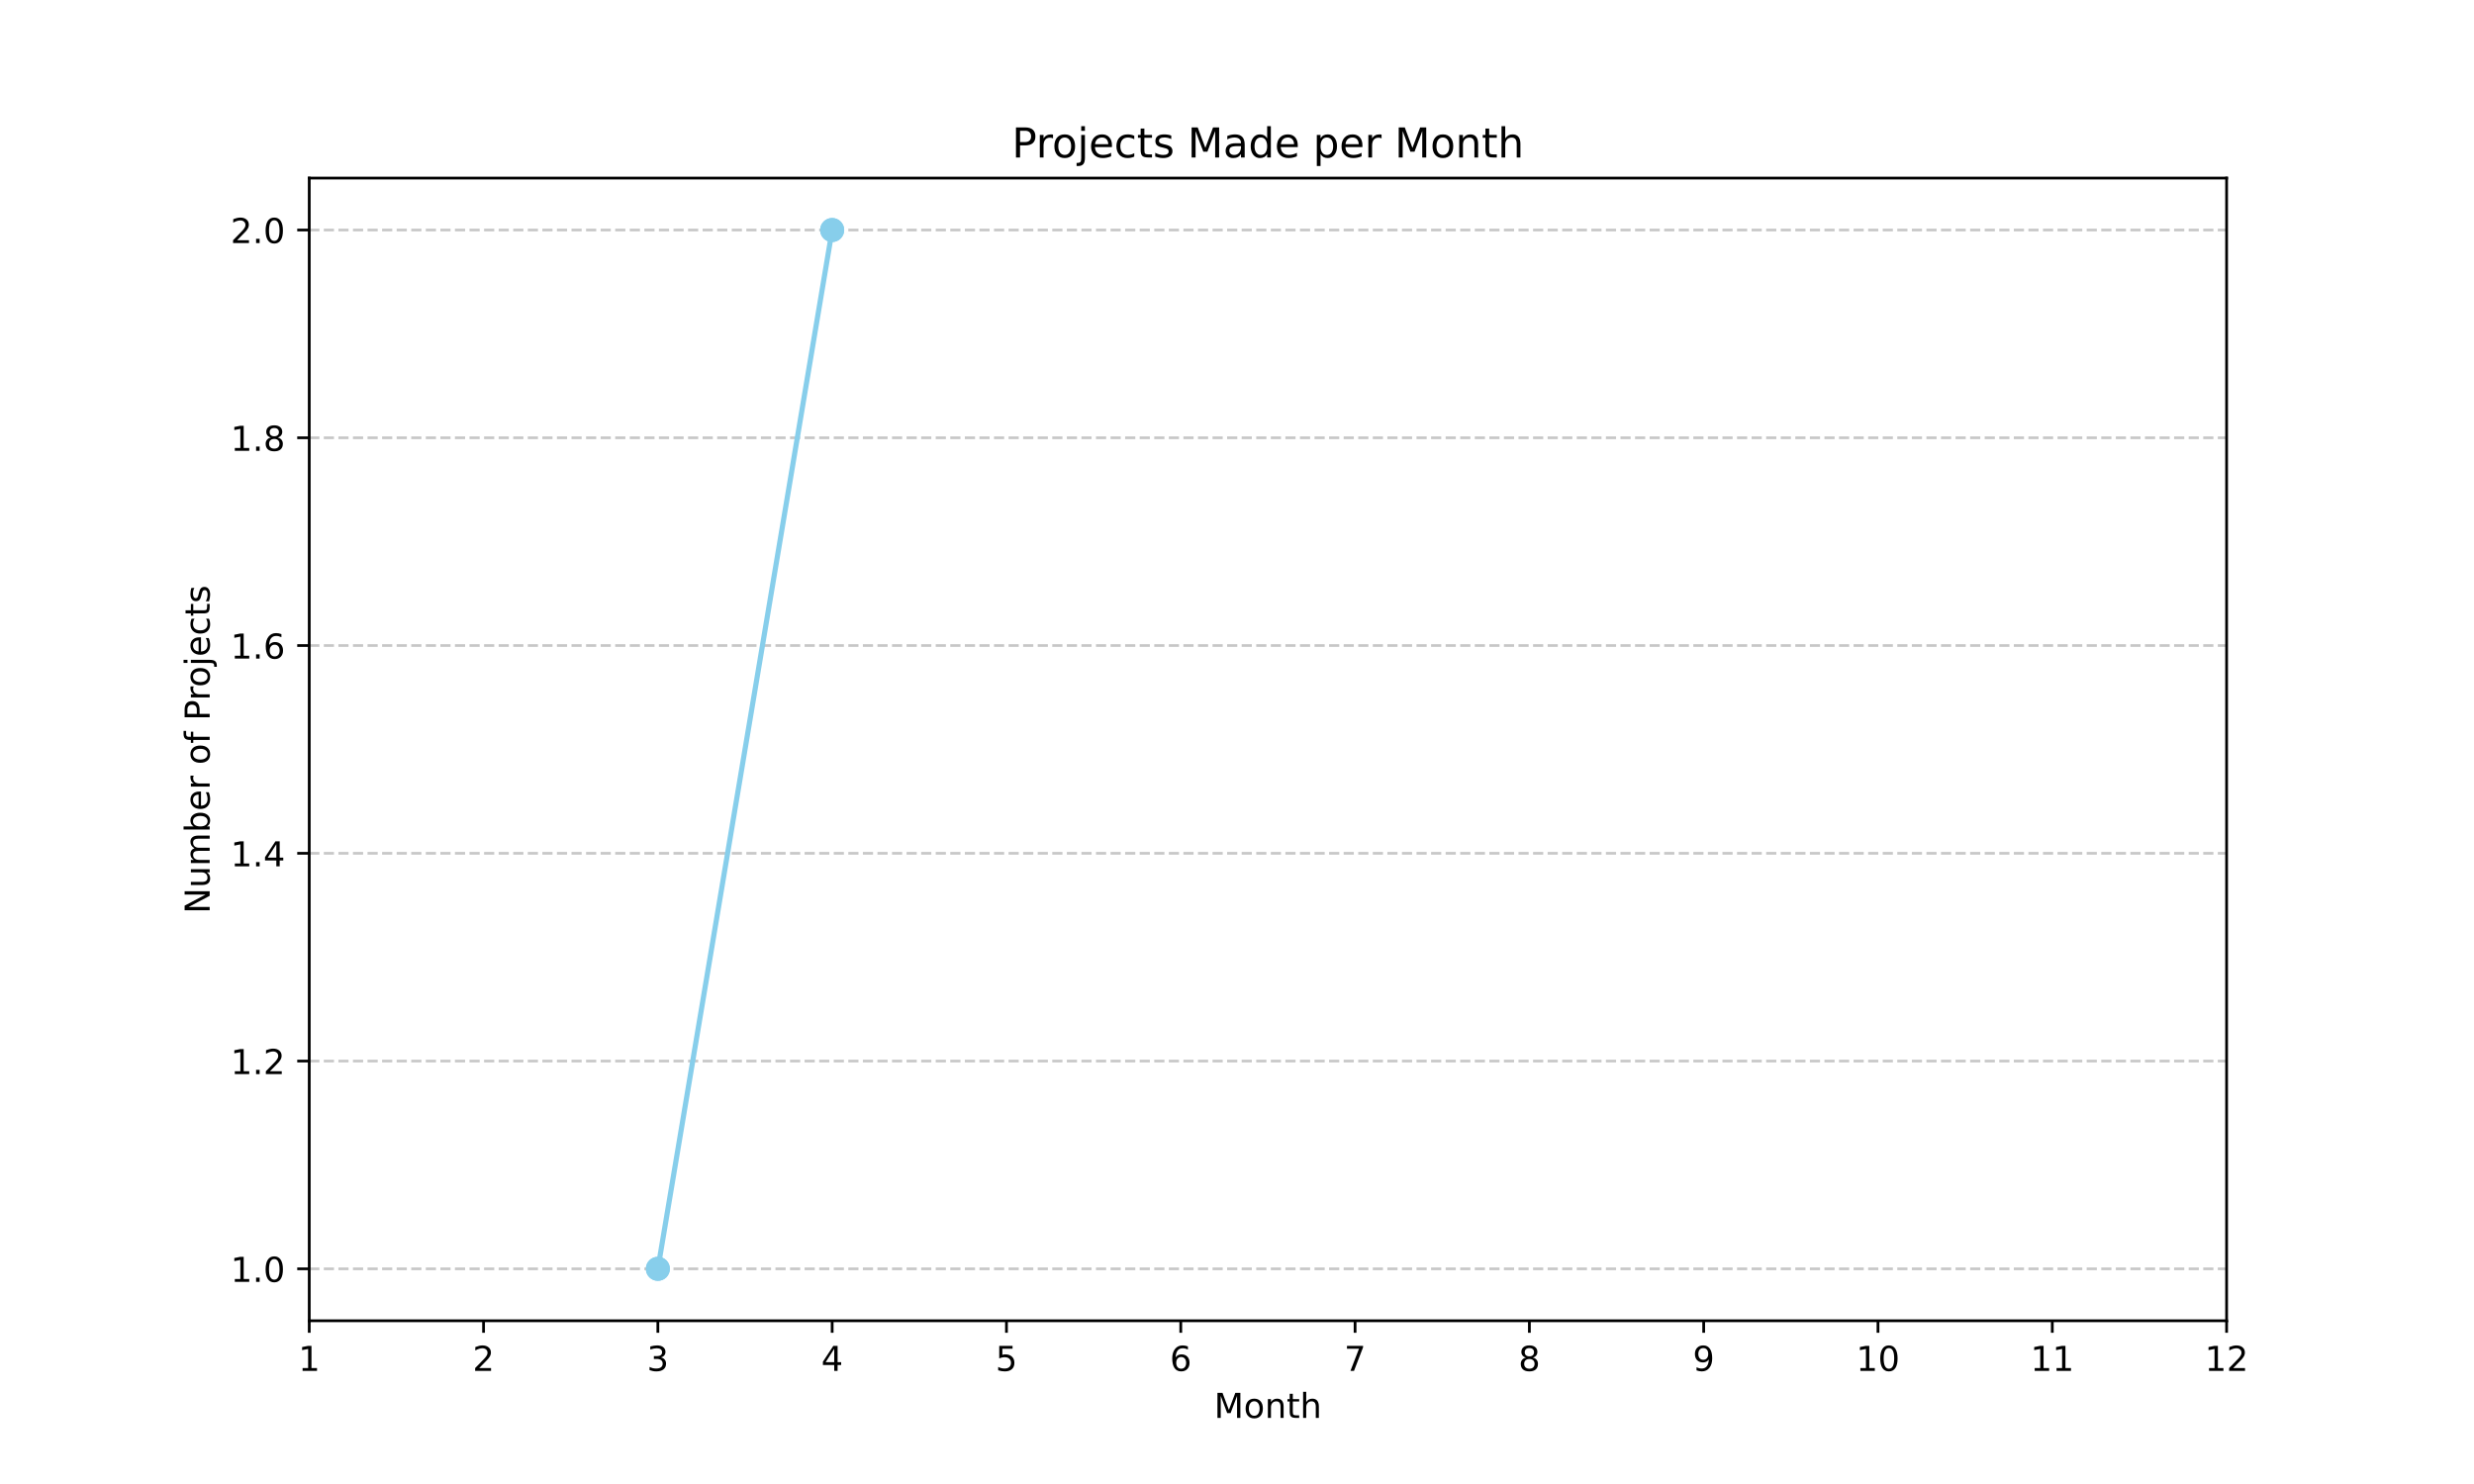
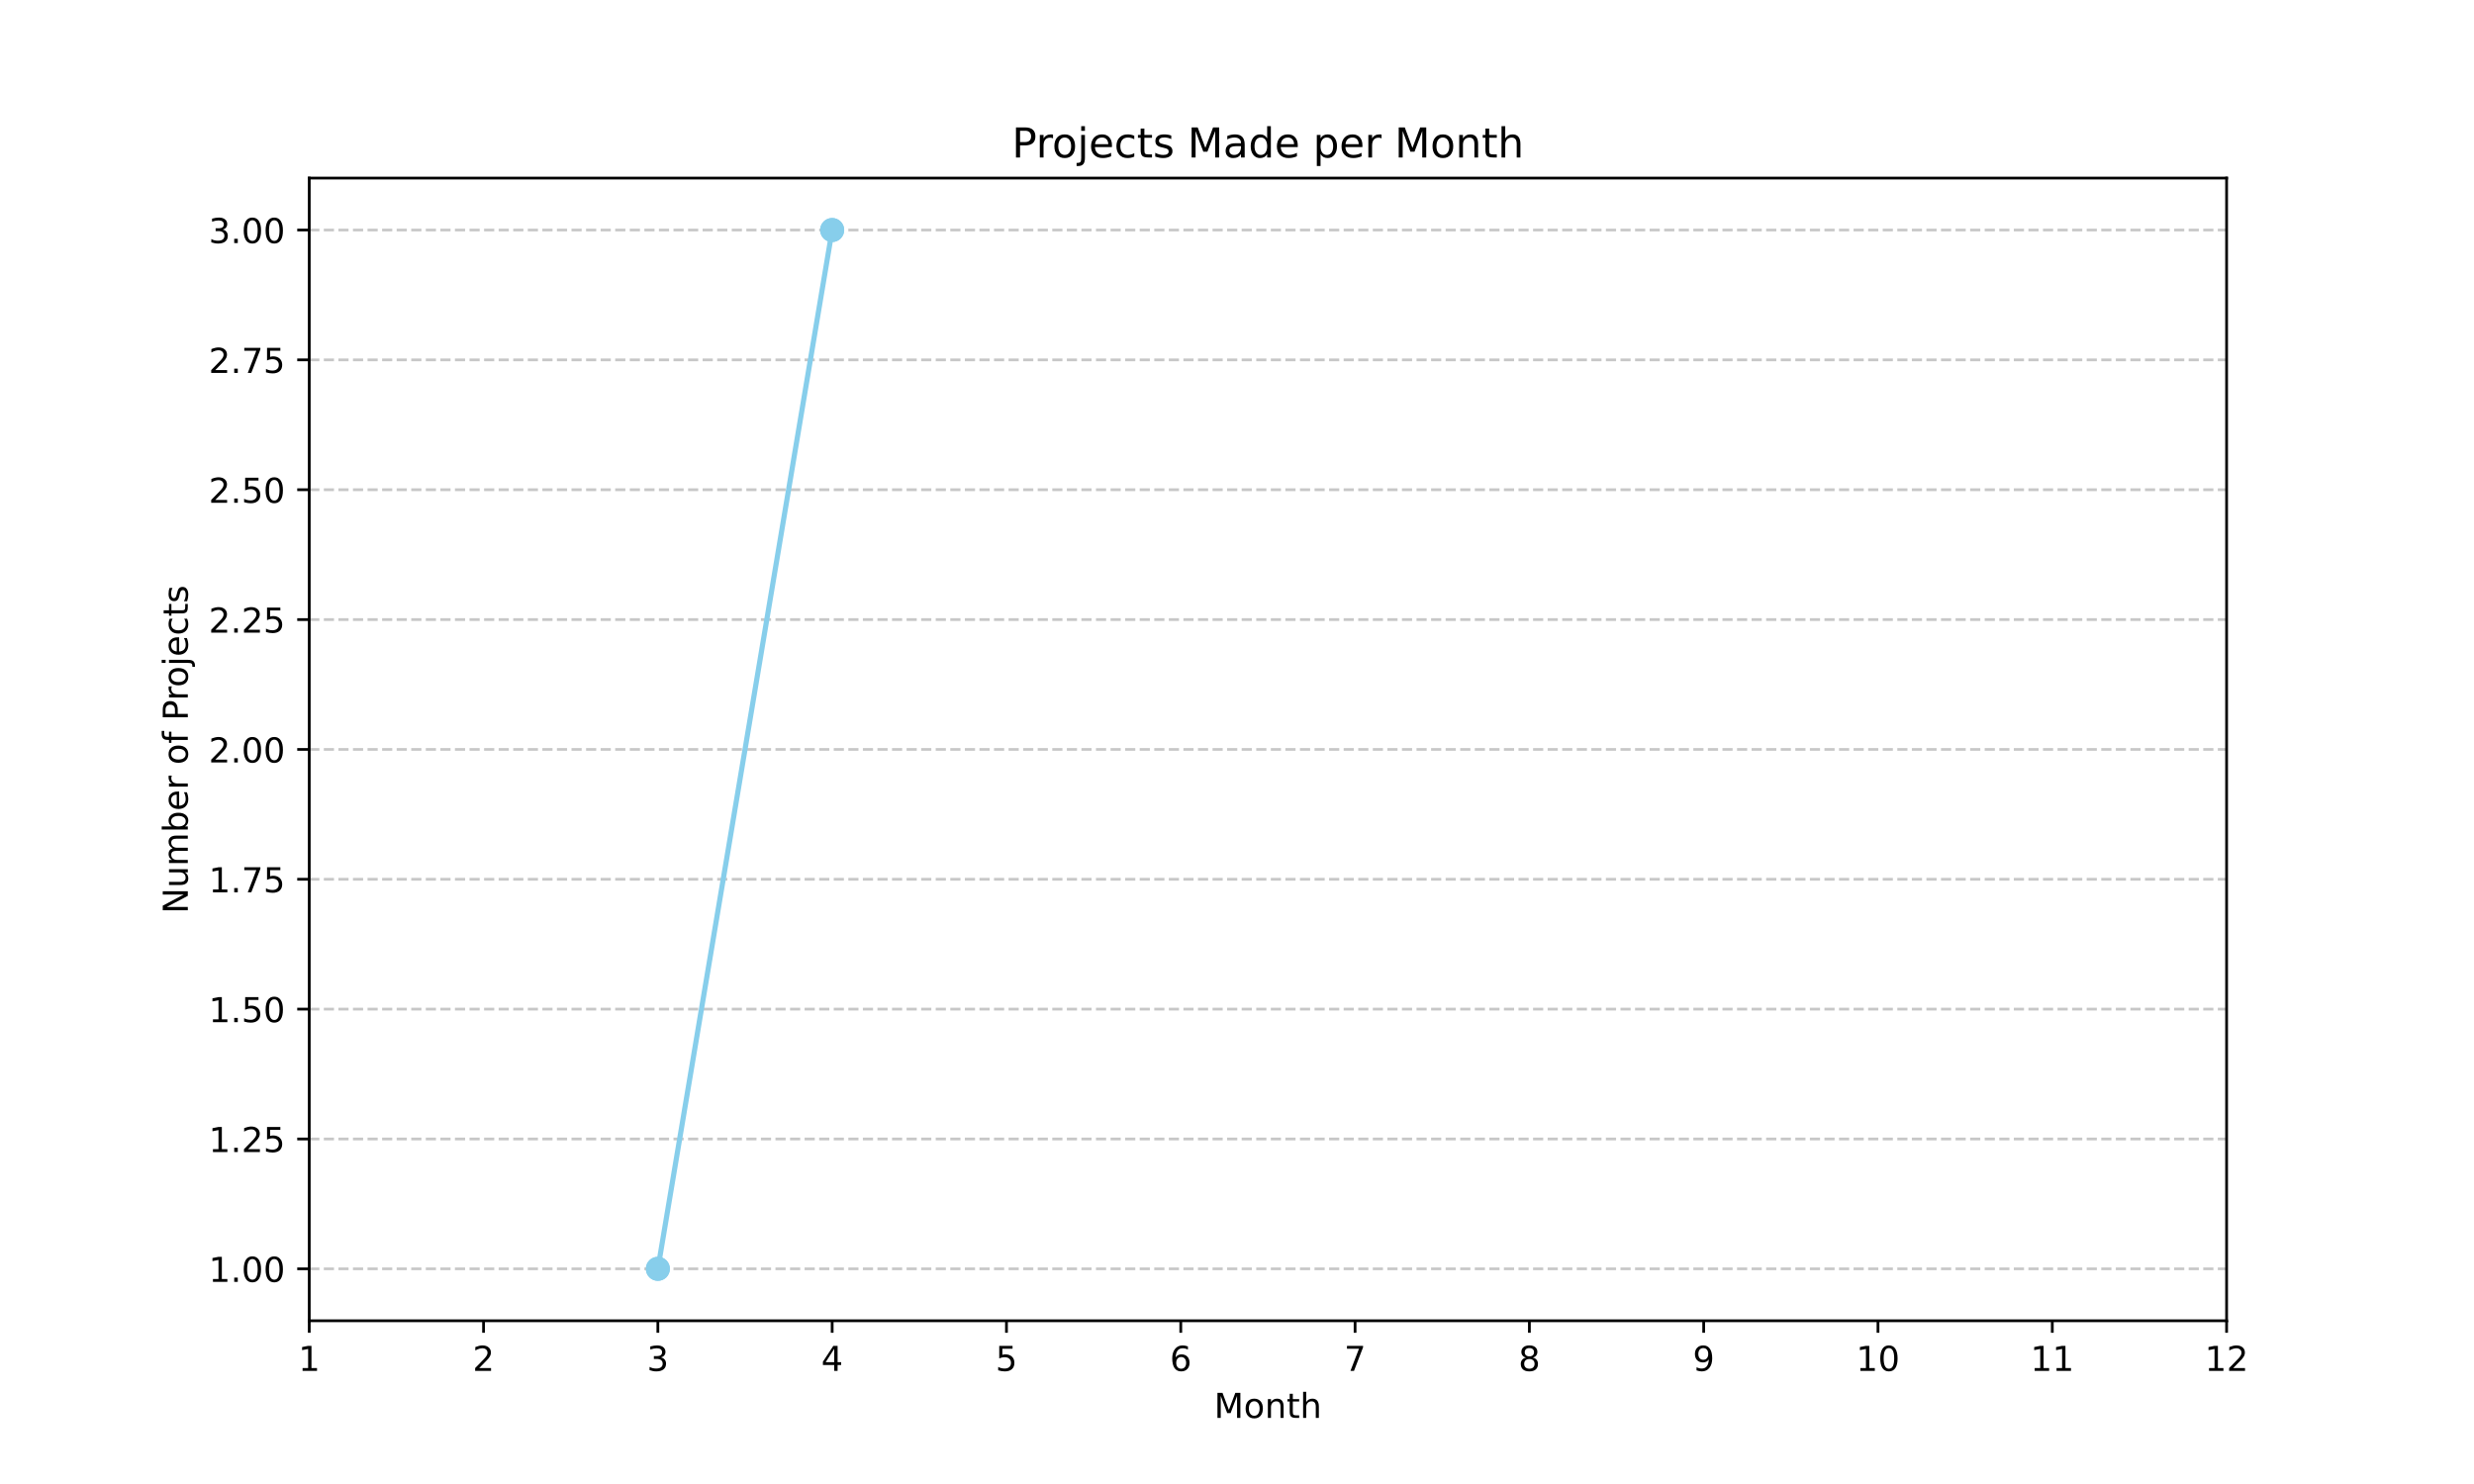
<svg xmlns="http://www.w3.org/2000/svg" xmlns:xlink="http://www.w3.org/1999/xlink" width="720pt" height="432pt" viewBox="0 0 720 432" version="1.1">
  <defs>
    <style type="text/css">*{stroke-linejoin: round; stroke-linecap: butt}</style>
  </defs>
  <g id="figure_1">
    <g id="patch_1">
      <path d="M 0 432  L 720 432  L 720 0  L 0 0  z " style="fill: #ffffff" />
    </g>
    <g id="axes_1">
      <g id="patch_2">
        <path d="M 90 384.48  L 648 384.48  L 648 51.84  L 90 51.84  z " style="fill: #ffffff" />
      </g>
      <g id="PathCollection_1">
        <defs>
-           <path id="m94fff5703a" d="M 0 3  C 0.796 3 1.559 2.684 2.121 2.121  C 2.684 1.559 3 0.796 3 0  C 3 -0.796 2.684 -1.559 2.121 -2.121  C 1.559 -2.684 0.796 -3 0 -3  C -0.796 -3 -1.559 -2.684 -2.121 -2.121  C -2.684 -1.559 -3 -0.796 -3 0  C -3 0.796 -2.684 1.559 -2.121 2.121  C -1.559 2.684 -0.796 3 0 3  z " style="stroke: #87ceeb" />
+           <path id="md27ef82a40" d="M 0 3  C 0.796 3 1.559 2.684 2.121 2.121  C 2.684 1.559 3 0.796 3 0  C 3 -0.796 2.684 -1.559 2.121 -2.121  C 1.559 -2.684 0.796 -3 0 -3  C -0.796 -3 -1.559 -2.684 -2.121 -2.121  C -2.684 -1.559 -3 -0.796 -3 0  C -3 0.796 -2.684 1.559 -2.121 2.121  C -1.559 2.684 -0.796 3 0 3  z " style="stroke: #87ceeb" />
        </defs>
-         <g clip-path="url(#p04044f241f)">
-           <use xlink:href="#m94fff5703a" x="191.455" y="369.36" style="fill: #87ceeb; stroke: #87ceeb" />
-           <use xlink:href="#m94fff5703a" x="242.182" y="66.96" style="fill: #87ceeb; stroke: #87ceeb" />
+         <g clip-path="url(#p2dff009e79)">
+           <use xlink:href="#md27ef82a40" x="191.455" y="369.36" style="fill: #87ceeb; stroke: #87ceeb" />
+           <use xlink:href="#md27ef82a40" x="242.182" y="66.96" style="fill: #87ceeb; stroke: #87ceeb" />
        </g>
      </g>
      <g id="matplotlib.axis_1">
        <g id="xtick_1">
          <g id="line2d_1">
            <defs>
-               <path id="mc9fba54d83" d="M 0 0  L 0 3.5  " style="stroke: #000000; stroke-width: 0.8" />
+               <path id="m9f4493c563" d="M 0 0  L 0 3.5  " style="stroke: #000000; stroke-width: 0.8" />
            </defs>
            <g>
-               <use xlink:href="#mc9fba54d83" x="90" y="384.48" style="stroke: #000000; stroke-width: 0.8" />
+               <use xlink:href="#m9f4493c563" x="90" y="384.48" style="stroke: #000000; stroke-width: 0.8" />
            </g>
          </g>
          <g id="text_1">
            <g transform="translate(86.81875 399.0784) scale(0.1 -0.1)">
              <defs>
                <path id="DejaVuSans-31" d="M 794 531  L 1825 531  L 1825 4091  L 703 3866  L 703 4441  L 1819 4666  L 2450 4666  L 2450 531  L 3481 531  L 3481 0  L 794 0  L 794 531  z " transform="scale(0.015625)" />
              </defs>
              <use xlink:href="#DejaVuSans-31" />
            </g>
          </g>
        </g>
        <g id="xtick_2">
          <g id="line2d_2">
            <g>
-               <use xlink:href="#mc9fba54d83" x="140.727" y="384.48" style="stroke: #000000; stroke-width: 0.8" />
+               <use xlink:href="#m9f4493c563" x="140.727" y="384.48" style="stroke: #000000; stroke-width: 0.8" />
            </g>
          </g>
          <g id="text_2">
            <g transform="translate(137.546 399.0784) scale(0.1 -0.1)">
              <defs>
                <path id="DejaVuSans-32" d="M 1228 531  L 3431 531  L 3431 0  L 469 0  L 469 531  Q 828 903 1448 1529  Q 2069 2156 2228 2338  Q 2531 2678 2651 2914  Q 2772 3150 2772 3378  Q 2772 3750 2511 3984  Q 2250 4219 1831 4219  Q 1534 4219 1204 4116  Q 875 4013 500 3803  L 500 4441  Q 881 4594 1212 4672  Q 1544 4750 1819 4750  Q 2544 4750 2975 4387  Q 3406 4025 3406 3419  Q 3406 3131 3298 2873  Q 3191 2616 2906 2266  Q 2828 2175 2409 1742  Q 1991 1309 1228 531  z " transform="scale(0.015625)" />
              </defs>
              <use xlink:href="#DejaVuSans-32" />
            </g>
          </g>
        </g>
        <g id="xtick_3">
          <g id="line2d_3">
            <g>
-               <use xlink:href="#mc9fba54d83" x="191.455" y="384.48" style="stroke: #000000; stroke-width: 0.8" />
+               <use xlink:href="#m9f4493c563" x="191.455" y="384.48" style="stroke: #000000; stroke-width: 0.8" />
            </g>
          </g>
          <g id="text_3">
            <g transform="translate(188.2733 399.0784) scale(0.1 -0.1)">
              <defs>
                <path id="DejaVuSans-33" d="M 2597 2516  Q 3050 2419 3304 2112  Q 3559 1806 3559 1356  Q 3559 666 3084 287  Q 2609 -91 1734 -91  Q 1441 -91 1130 -33  Q 819 25 488 141  L 488 750  Q 750 597 1062 519  Q 1375 441 1716 441  Q 2309 441 2620 675  Q 2931 909 2931 1356  Q 2931 1769 2642 2001  Q 2353 2234 1838 2234  L 1294 2234  L 1294 2753  L 1863 2753  Q 2328 2753 2575 2939  Q 2822 3125 2822 3475  Q 2822 3834 2567 4026  Q 2313 4219 1838 4219  Q 1578 4219 1281 4162  Q 984 4106 628 3988  L 628 4550  Q 988 4650 1302 4700  Q 1616 4750 1894 4750  Q 2613 4750 3031 4423  Q 3450 4097 3450 3541  Q 3450 3153 3228 2886  Q 3006 2619 2597 2516  z " transform="scale(0.015625)" />
              </defs>
              <use xlink:href="#DejaVuSans-33" />
            </g>
          </g>
        </g>
        <g id="xtick_4">
          <g id="line2d_4">
            <g>
-               <use xlink:href="#mc9fba54d83" x="242.182" y="384.48" style="stroke: #000000; stroke-width: 0.8" />
+               <use xlink:href="#m9f4493c563" x="242.182" y="384.48" style="stroke: #000000; stroke-width: 0.8" />
            </g>
          </g>
          <g id="text_4">
            <g transform="translate(239.0006 399.0784) scale(0.1 -0.1)">
              <defs>
                <path id="DejaVuSans-34" d="M 2419 4116  L 825 1625  L 2419 1625  L 2419 4116  z M 2253 4666  L 3047 4666  L 3047 1625  L 3713 1625  L 3713 1100  L 3047 1100  L 3047 0  L 2419 0  L 2419 1100  L 313 1100  L 313 1709  L 2253 4666  z " transform="scale(0.015625)" />
              </defs>
              <use xlink:href="#DejaVuSans-34" />
            </g>
          </g>
        </g>
        <g id="xtick_5">
          <g id="line2d_5">
            <g>
-               <use xlink:href="#mc9fba54d83" x="292.909" y="384.48" style="stroke: #000000; stroke-width: 0.8" />
+               <use xlink:href="#m9f4493c563" x="292.909" y="384.48" style="stroke: #000000; stroke-width: 0.8" />
            </g>
          </g>
          <g id="text_5">
            <g transform="translate(289.7278 399.0784) scale(0.1 -0.1)">
              <defs>
                <path id="DejaVuSans-35" d="M 691 4666  L 3169 4666  L 3169 4134  L 1269 4134  L 1269 2991  Q 1406 3038 1543 3061  Q 1681 3084 1819 3084  Q 2600 3084 3056 2656  Q 3513 2228 3513 1497  Q 3513 744 3044 326  Q 2575 -91 1722 -91  Q 1428 -91 1123 -41  Q 819 9 494 109  L 494 744  Q 775 591 1075 516  Q 1375 441 1709 441  Q 2250 441 2565 725  Q 2881 1009 2881 1497  Q 2881 1984 2565 2268  Q 2250 2553 1709 2553  Q 1456 2553 1204 2497  Q 953 2441 691 2322  L 691 4666  z " transform="scale(0.015625)" />
              </defs>
              <use xlink:href="#DejaVuSans-35" />
            </g>
          </g>
        </g>
        <g id="xtick_6">
          <g id="line2d_6">
            <g>
-               <use xlink:href="#mc9fba54d83" x="343.636" y="384.48" style="stroke: #000000; stroke-width: 0.8" />
+               <use xlink:href="#m9f4493c563" x="343.636" y="384.48" style="stroke: #000000; stroke-width: 0.8" />
            </g>
          </g>
          <g id="text_6">
            <g transform="translate(340.4551 399.0784) scale(0.1 -0.1)">
              <defs>
                <path id="DejaVuSans-36" d="M 2113 2584  Q 1688 2584 1439 2293  Q 1191 2003 1191 1497  Q 1191 994 1439 701  Q 1688 409 2113 409  Q 2538 409 2786 701  Q 3034 994 3034 1497  Q 3034 2003 2786 2293  Q 2538 2584 2113 2584  z M 3366 4563  L 3366 3988  Q 3128 4100 2886 4159  Q 2644 4219 2406 4219  Q 1781 4219 1451 3797  Q 1122 3375 1075 2522  Q 1259 2794 1537 2939  Q 1816 3084 2150 3084  Q 2853 3084 3261 2657  Q 3669 2231 3669 1497  Q 3669 778 3244 343  Q 2819 -91 2113 -91  Q 1303 -91 875 529  Q 447 1150 447 2328  Q 447 3434 972 4092  Q 1497 4750 2381 4750  Q 2619 4750 2861 4703  Q 3103 4656 3366 4563  z " transform="scale(0.015625)" />
              </defs>
              <use xlink:href="#DejaVuSans-36" />
            </g>
          </g>
        </g>
        <g id="xtick_7">
          <g id="line2d_7">
            <g>
-               <use xlink:href="#mc9fba54d83" x="394.364" y="384.48" style="stroke: #000000; stroke-width: 0.8" />
+               <use xlink:href="#m9f4493c563" x="394.364" y="384.48" style="stroke: #000000; stroke-width: 0.8" />
            </g>
          </g>
          <g id="text_7">
            <g transform="translate(391.1824 399.0784) scale(0.1 -0.1)">
              <defs>
                <path id="DejaVuSans-37" d="M 525 4666  L 3525 4666  L 3525 4397  L 1831 0  L 1172 0  L 2766 4134  L 525 4134  L 525 4666  z " transform="scale(0.015625)" />
              </defs>
              <use xlink:href="#DejaVuSans-37" />
            </g>
          </g>
        </g>
        <g id="xtick_8">
          <g id="line2d_8">
            <g>
-               <use xlink:href="#mc9fba54d83" x="445.091" y="384.48" style="stroke: #000000; stroke-width: 0.8" />
+               <use xlink:href="#m9f4493c563" x="445.091" y="384.48" style="stroke: #000000; stroke-width: 0.8" />
            </g>
          </g>
          <g id="text_8">
            <g transform="translate(441.9097 399.0784) scale(0.1 -0.1)">
              <defs>
                <path id="DejaVuSans-38" d="M 2034 2216  Q 1584 2216 1326 1975  Q 1069 1734 1069 1313  Q 1069 891 1326 650  Q 1584 409 2034 409  Q 2484 409 2743 651  Q 3003 894 3003 1313  Q 3003 1734 2745 1975  Q 2488 2216 2034 2216  z M 1403 2484  Q 997 2584 770 2862  Q 544 3141 544 3541  Q 544 4100 942 4425  Q 1341 4750 2034 4750  Q 2731 4750 3128 4425  Q 3525 4100 3525 3541  Q 3525 3141 3298 2862  Q 3072 2584 2669 2484  Q 3125 2378 3379 2068  Q 3634 1759 3634 1313  Q 3634 634 3220 271  Q 2806 -91 2034 -91  Q 1263 -91 848 271  Q 434 634 434 1313  Q 434 1759 690 2068  Q 947 2378 1403 2484  z M 1172 3481  Q 1172 3119 1398 2916  Q 1625 2713 2034 2713  Q 2441 2713 2670 2916  Q 2900 3119 2900 3481  Q 2900 3844 2670 4047  Q 2441 4250 2034 4250  Q 1625 4250 1398 4047  Q 1172 3844 1172 3481  z " transform="scale(0.015625)" />
              </defs>
              <use xlink:href="#DejaVuSans-38" />
            </g>
          </g>
        </g>
        <g id="xtick_9">
          <g id="line2d_9">
            <g>
-               <use xlink:href="#mc9fba54d83" x="495.818" y="384.48" style="stroke: #000000; stroke-width: 0.8" />
+               <use xlink:href="#m9f4493c563" x="495.818" y="384.48" style="stroke: #000000; stroke-width: 0.8" />
            </g>
          </g>
          <g id="text_9">
            <g transform="translate(492.6369 399.0784) scale(0.1 -0.1)">
              <defs>
                <path id="DejaVuSans-39" d="M 703 97  L 703 672  Q 941 559 1184 500  Q 1428 441 1663 441  Q 2288 441 2617 861  Q 2947 1281 2994 2138  Q 2813 1869 2534 1725  Q 2256 1581 1919 1581  Q 1219 1581 811 2004  Q 403 2428 403 3163  Q 403 3881 828 4315  Q 1253 4750 1959 4750  Q 2769 4750 3195 4129  Q 3622 3509 3622 2328  Q 3622 1225 3098 567  Q 2575 -91 1691 -91  Q 1453 -91 1209 -44  Q 966 3 703 97  z M 1959 2075  Q 2384 2075 2632 2365  Q 2881 2656 2881 3163  Q 2881 3666 2632 3958  Q 2384 4250 1959 4250  Q 1534 4250 1286 3958  Q 1038 3666 1038 3163  Q 1038 2656 1286 2365  Q 1534 2075 1959 2075  z " transform="scale(0.015625)" />
              </defs>
              <use xlink:href="#DejaVuSans-39" />
            </g>
          </g>
        </g>
        <g id="xtick_10">
          <g id="line2d_10">
            <g>
-               <use xlink:href="#mc9fba54d83" x="546.545" y="384.48" style="stroke: #000000; stroke-width: 0.8" />
+               <use xlink:href="#m9f4493c563" x="546.545" y="384.48" style="stroke: #000000; stroke-width: 0.8" />
            </g>
          </g>
          <g id="text_10">
            <g transform="translate(540.183 399.0784) scale(0.1 -0.1)">
              <defs>
                <path id="DejaVuSans-30" d="M 2034 4250  Q 1547 4250 1301 3770  Q 1056 3291 1056 2328  Q 1056 1369 1301 889  Q 1547 409 2034 409  Q 2525 409 2770 889  Q 3016 1369 3016 2328  Q 3016 3291 2770 3770  Q 2525 4250 2034 4250  z M 2034 4750  Q 2819 4750 3233 4129  Q 3647 3509 3647 2328  Q 3647 1150 3233 529  Q 2819 -91 2034 -91  Q 1250 -91 836 529  Q 422 1150 422 2328  Q 422 3509 836 4129  Q 1250 4750 2034 4750  z " transform="scale(0.015625)" />
              </defs>
              <use xlink:href="#DejaVuSans-31" />
              <use xlink:href="#DejaVuSans-30" x="63.623" />
            </g>
          </g>
        </g>
        <g id="xtick_11">
          <g id="line2d_11">
            <g>
-               <use xlink:href="#mc9fba54d83" x="597.273" y="384.48" style="stroke: #000000; stroke-width: 0.8" />
+               <use xlink:href="#m9f4493c563" x="597.273" y="384.48" style="stroke: #000000; stroke-width: 0.8" />
            </g>
          </g>
          <g id="text_11">
            <g transform="translate(590.9102 399.0784) scale(0.1 -0.1)">
              <use xlink:href="#DejaVuSans-31" />
              <use xlink:href="#DejaVuSans-31" x="63.623" />
            </g>
          </g>
        </g>
        <g id="xtick_12">
          <g id="line2d_12">
            <g>
-               <use xlink:href="#mc9fba54d83" x="648" y="384.48" style="stroke: #000000; stroke-width: 0.8" />
+               <use xlink:href="#m9f4493c563" x="648" y="384.48" style="stroke: #000000; stroke-width: 0.8" />
            </g>
          </g>
          <g id="text_12">
            <g transform="translate(641.6375 399.0784) scale(0.1 -0.1)">
              <use xlink:href="#DejaVuSans-31" />
              <use xlink:href="#DejaVuSans-32" x="63.623" />
            </g>
          </g>
        </g>
        <g id="text_13">
          <g transform="translate(353.3289 412.7566) scale(0.1 -0.1)">
            <defs>
              <path id="DejaVuSans-4d" d="M 628 4666  L 1569 4666  L 2759 1491  L 3956 4666  L 4897 4666  L 4897 0  L 4281 0  L 4281 4097  L 3078 897  L 2444 897  L 1241 4097  L 1241 0  L 628 0  L 628 4666  z " transform="scale(0.015625)" />
              <path id="DejaVuSans-6f" d="M 1959 3097  Q 1497 3097 1228 2736  Q 959 2375 959 1747  Q 959 1119 1226 758  Q 1494 397 1959 397  Q 2419 397 2687 759  Q 2956 1122 2956 1747  Q 2956 2369 2687 2733  Q 2419 3097 1959 3097  z M 1959 3584  Q 2709 3584 3137 3096  Q 3566 2609 3566 1747  Q 3566 888 3137 398  Q 2709 -91 1959 -91  Q 1206 -91 779 398  Q 353 888 353 1747  Q 353 2609 779 3096  Q 1206 3584 1959 3584  z " transform="scale(0.015625)" />
              <path id="DejaVuSans-6e" d="M 3513 2113  L 3513 0  L 2938 0  L 2938 2094  Q 2938 2591 2744 2837  Q 2550 3084 2163 3084  Q 1697 3084 1428 2787  Q 1159 2491 1159 1978  L 1159 0  L 581 0  L 581 3500  L 1159 3500  L 1159 2956  Q 1366 3272 1645 3428  Q 1925 3584 2291 3584  Q 2894 3584 3203 3211  Q 3513 2838 3513 2113  z " transform="scale(0.015625)" />
              <path id="DejaVuSans-74" d="M 1172 4494  L 1172 3500  L 2356 3500  L 2356 3053  L 1172 3053  L 1172 1153  Q 1172 725 1289 603  Q 1406 481 1766 481  L 2356 481  L 2356 0  L 1766 0  Q 1100 0 847 248  Q 594 497 594 1153  L 594 3053  L 172 3053  L 172 3500  L 594 3500  L 594 4494  L 1172 4494  z " transform="scale(0.015625)" />
              <path id="DejaVuSans-68" d="M 3513 2113  L 3513 0  L 2938 0  L 2938 2094  Q 2938 2591 2744 2837  Q 2550 3084 2163 3084  Q 1697 3084 1428 2787  Q 1159 2491 1159 1978  L 1159 0  L 581 0  L 581 4863  L 1159 4863  L 1159 2956  Q 1366 3272 1645 3428  Q 1925 3584 2291 3584  Q 2894 3584 3203 3211  Q 3513 2838 3513 2113  z " transform="scale(0.015625)" />
            </defs>
            <use xlink:href="#DejaVuSans-4d" />
            <use xlink:href="#DejaVuSans-6f" x="86.279" />
            <use xlink:href="#DejaVuSans-6e" x="147.461" />
            <use xlink:href="#DejaVuSans-74" x="210.84" />
            <use xlink:href="#DejaVuSans-68" x="250.049" />
          </g>
        </g>
      </g>
      <g id="matplotlib.axis_2">
        <g id="ytick_1">
          <g id="line2d_13">
-             <path d="M 90 369.36  L 648 369.36  " clip-path="url(#p04044f241f)" style="fill: none; stroke-dasharray: 2.96,1.28; stroke-dashoffset: 0; stroke: #b0b0b0; stroke-opacity: 0.7; stroke-width: 0.8" />
+             <path d="M 90 369.36  L 648 369.36  " clip-path="url(#p2dff009e79)" style="fill: none; stroke-dasharray: 2.96,1.28; stroke-dashoffset: 0; stroke: #b0b0b0; stroke-opacity: 0.7; stroke-width: 0.8" />
          </g>
          <g id="line2d_14">
            <defs>
-               <path id="m146171c37d" d="M 0 0  L -3.5 0  " style="stroke: #000000; stroke-width: 0.8" />
+               <path id="mbd89bcadbc" d="M 0 0  L -3.5 0  " style="stroke: #000000; stroke-width: 0.8" />
            </defs>
            <g>
-               <use xlink:href="#m146171c37d" x="90" y="369.36" style="stroke: #000000; stroke-width: 0.8" />
+               <use xlink:href="#mbd89bcadbc" x="90" y="369.36" style="stroke: #000000; stroke-width: 0.8" />
            </g>
          </g>
          <g id="text_14">
-             <g transform="translate(67.09687 373.1592) scale(0.1 -0.1)">
+             <g transform="translate(60.73438 373.1592) scale(0.1 -0.1)">
              <defs>
                <path id="DejaVuSans-2e" d="M 684 794  L 1344 794  L 1344 0  L 684 0  L 684 794  z " transform="scale(0.015625)" />
              </defs>
              <use xlink:href="#DejaVuSans-31" />
              <use xlink:href="#DejaVuSans-2e" x="63.623" />
              <use xlink:href="#DejaVuSans-30" x="95.41" />
+               <use xlink:href="#DejaVuSans-30" x="159.033" />
            </g>
          </g>
        </g>
        <g id="ytick_2">
          <g id="line2d_15">
-             <path d="M 90 308.88  L 648 308.88  " clip-path="url(#p04044f241f)" style="fill: none; stroke-dasharray: 2.96,1.28; stroke-dashoffset: 0; stroke: #b0b0b0; stroke-opacity: 0.7; stroke-width: 0.8" />
+             <path d="M 90 331.56  L 648 331.56  " clip-path="url(#p2dff009e79)" style="fill: none; stroke-dasharray: 2.96,1.28; stroke-dashoffset: 0; stroke: #b0b0b0; stroke-opacity: 0.7; stroke-width: 0.8" />
          </g>
          <g id="line2d_16">
            <g>
-               <use xlink:href="#m146171c37d" x="90" y="308.88" style="stroke: #000000; stroke-width: 0.8" />
+               <use xlink:href="#mbd89bcadbc" x="90" y="331.56" style="stroke: #000000; stroke-width: 0.8" />
            </g>
          </g>
          <g id="text_15">
-             <g transform="translate(67.09687 312.6792) scale(0.1 -0.1)">
+             <g transform="translate(60.73438 335.3592) scale(0.1 -0.1)">
              <use xlink:href="#DejaVuSans-31" />
              <use xlink:href="#DejaVuSans-2e" x="63.623" />
              <use xlink:href="#DejaVuSans-32" x="95.41" />
+               <use xlink:href="#DejaVuSans-35" x="159.033" />
            </g>
          </g>
        </g>
        <g id="ytick_3">
          <g id="line2d_17">
-             <path d="M 90 248.4  L 648 248.4  " clip-path="url(#p04044f241f)" style="fill: none; stroke-dasharray: 2.96,1.28; stroke-dashoffset: 0; stroke: #b0b0b0; stroke-opacity: 0.7; stroke-width: 0.8" />
+             <path d="M 90 293.76  L 648 293.76  " clip-path="url(#p2dff009e79)" style="fill: none; stroke-dasharray: 2.96,1.28; stroke-dashoffset: 0; stroke: #b0b0b0; stroke-opacity: 0.7; stroke-width: 0.8" />
          </g>
          <g id="line2d_18">
            <g>
-               <use xlink:href="#m146171c37d" x="90" y="248.4" style="stroke: #000000; stroke-width: 0.8" />
+               <use xlink:href="#mbd89bcadbc" x="90" y="293.76" style="stroke: #000000; stroke-width: 0.8" />
            </g>
          </g>
          <g id="text_16">
-             <g transform="translate(67.09687 252.1992) scale(0.1 -0.1)">
-               <use xlink:href="#DejaVuSans-31" />
-               <use xlink:href="#DejaVuSans-2e" x="63.623" />
-               <use xlink:href="#DejaVuSans-34" x="95.41" />
+             <g transform="translate(60.73438 297.5592) scale(0.1 -0.1)">
+               <use xlink:href="#DejaVuSans-31" />
+               <use xlink:href="#DejaVuSans-2e" x="63.623" />
+               <use xlink:href="#DejaVuSans-35" x="95.41" />
+               <use xlink:href="#DejaVuSans-30" x="159.033" />
            </g>
          </g>
        </g>
        <g id="ytick_4">
          <g id="line2d_19">
-             <path d="M 90 187.92  L 648 187.92  " clip-path="url(#p04044f241f)" style="fill: none; stroke-dasharray: 2.96,1.28; stroke-dashoffset: 0; stroke: #b0b0b0; stroke-opacity: 0.7; stroke-width: 0.8" />
+             <path d="M 90 255.96  L 648 255.96  " clip-path="url(#p2dff009e79)" style="fill: none; stroke-dasharray: 2.96,1.28; stroke-dashoffset: 0; stroke: #b0b0b0; stroke-opacity: 0.7; stroke-width: 0.8" />
          </g>
          <g id="line2d_20">
            <g>
-               <use xlink:href="#m146171c37d" x="90" y="187.92" style="stroke: #000000; stroke-width: 0.8" />
+               <use xlink:href="#mbd89bcadbc" x="90" y="255.96" style="stroke: #000000; stroke-width: 0.8" />
            </g>
          </g>
          <g id="text_17">
-             <g transform="translate(67.09687 191.7192) scale(0.1 -0.1)">
-               <use xlink:href="#DejaVuSans-31" />
-               <use xlink:href="#DejaVuSans-2e" x="63.623" />
-               <use xlink:href="#DejaVuSans-36" x="95.41" />
+             <g transform="translate(60.73438 259.7592) scale(0.1 -0.1)">
+               <use xlink:href="#DejaVuSans-31" />
+               <use xlink:href="#DejaVuSans-2e" x="63.623" />
+               <use xlink:href="#DejaVuSans-37" x="95.41" />
+               <use xlink:href="#DejaVuSans-35" x="159.033" />
            </g>
          </g>
        </g>
        <g id="ytick_5">
          <g id="line2d_21">
-             <path d="M 90 127.44  L 648 127.44  " clip-path="url(#p04044f241f)" style="fill: none; stroke-dasharray: 2.96,1.28; stroke-dashoffset: 0; stroke: #b0b0b0; stroke-opacity: 0.7; stroke-width: 0.8" />
+             <path d="M 90 218.16  L 648 218.16  " clip-path="url(#p2dff009e79)" style="fill: none; stroke-dasharray: 2.96,1.28; stroke-dashoffset: 0; stroke: #b0b0b0; stroke-opacity: 0.7; stroke-width: 0.8" />
          </g>
          <g id="line2d_22">
            <g>
-               <use xlink:href="#m146171c37d" x="90" y="127.44" style="stroke: #000000; stroke-width: 0.8" />
+               <use xlink:href="#mbd89bcadbc" x="90" y="218.16" style="stroke: #000000; stroke-width: 0.8" />
            </g>
          </g>
          <g id="text_18">
-             <g transform="translate(67.09687 131.2392) scale(0.1 -0.1)">
-               <use xlink:href="#DejaVuSans-31" />
-               <use xlink:href="#DejaVuSans-2e" x="63.623" />
-               <use xlink:href="#DejaVuSans-38" x="95.41" />
+             <g transform="translate(60.73438 221.9592) scale(0.1 -0.1)">
+               <use xlink:href="#DejaVuSans-32" />
+               <use xlink:href="#DejaVuSans-2e" x="63.623" />
+               <use xlink:href="#DejaVuSans-30" x="95.41" />
+               <use xlink:href="#DejaVuSans-30" x="159.033" />
            </g>
          </g>
        </g>
        <g id="ytick_6">
          <g id="line2d_23">
-             <path d="M 90 66.96  L 648 66.96  " clip-path="url(#p04044f241f)" style="fill: none; stroke-dasharray: 2.96,1.28; stroke-dashoffset: 0; stroke: #b0b0b0; stroke-opacity: 0.7; stroke-width: 0.8" />
+             <path d="M 90 180.36  L 648 180.36  " clip-path="url(#p2dff009e79)" style="fill: none; stroke-dasharray: 2.96,1.28; stroke-dashoffset: 0; stroke: #b0b0b0; stroke-opacity: 0.7; stroke-width: 0.8" />
          </g>
          <g id="line2d_24">
            <g>
-               <use xlink:href="#m146171c37d" x="90" y="66.96" style="stroke: #000000; stroke-width: 0.8" />
+               <use xlink:href="#mbd89bcadbc" x="90" y="180.36" style="stroke: #000000; stroke-width: 0.8" />
            </g>
          </g>
          <g id="text_19">
-             <g transform="translate(67.09687 70.75922) scale(0.1 -0.1)">
+             <g transform="translate(60.73438 184.1592) scale(0.1 -0.1)">
              <use xlink:href="#DejaVuSans-32" />
              <use xlink:href="#DejaVuSans-2e" x="63.623" />
+               <use xlink:href="#DejaVuSans-32" x="95.41" />
+               <use xlink:href="#DejaVuSans-35" x="159.033" />
+             </g>
+           </g>
+         </g>
+         <g id="ytick_7">
+           <g id="line2d_25">
+             <path d="M 90 142.56  L 648 142.56  " clip-path="url(#p2dff009e79)" style="fill: none; stroke-dasharray: 2.96,1.28; stroke-dashoffset: 0; stroke: #b0b0b0; stroke-opacity: 0.7; stroke-width: 0.8" />
+           </g>
+           <g id="line2d_26">
+             <g>
+               <use xlink:href="#mbd89bcadbc" x="90" y="142.56" style="stroke: #000000; stroke-width: 0.8" />
+             </g>
+           </g>
+           <g id="text_20">
+             <g transform="translate(60.73438 146.3592) scale(0.1 -0.1)">
+               <use xlink:href="#DejaVuSans-32" />
+               <use xlink:href="#DejaVuSans-2e" x="63.623" />
+               <use xlink:href="#DejaVuSans-35" x="95.41" />
+               <use xlink:href="#DejaVuSans-30" x="159.033" />
+             </g>
+           </g>
+         </g>
+         <g id="ytick_8">
+           <g id="line2d_27">
+             <path d="M 90 104.76  L 648 104.76  " clip-path="url(#p2dff009e79)" style="fill: none; stroke-dasharray: 2.96,1.28; stroke-dashoffset: 0; stroke: #b0b0b0; stroke-opacity: 0.7; stroke-width: 0.8" />
+           </g>
+           <g id="line2d_28">
+             <g>
+               <use xlink:href="#mbd89bcadbc" x="90" y="104.76" style="stroke: #000000; stroke-width: 0.8" />
+             </g>
+           </g>
+           <g id="text_21">
+             <g transform="translate(60.73438 108.5592) scale(0.1 -0.1)">
+               <use xlink:href="#DejaVuSans-32" />
+               <use xlink:href="#DejaVuSans-2e" x="63.623" />
+               <use xlink:href="#DejaVuSans-37" x="95.41" />
+               <use xlink:href="#DejaVuSans-35" x="159.033" />
+             </g>
+           </g>
+         </g>
+         <g id="ytick_9">
+           <g id="line2d_29">
+             <path d="M 90 66.96  L 648 66.96  " clip-path="url(#p2dff009e79)" style="fill: none; stroke-dasharray: 2.96,1.28; stroke-dashoffset: 0; stroke: #b0b0b0; stroke-opacity: 0.7; stroke-width: 0.8" />
+           </g>
+           <g id="line2d_30">
+             <g>
+               <use xlink:href="#mbd89bcadbc" x="90" y="66.96" style="stroke: #000000; stroke-width: 0.8" />
+             </g>
+           </g>
+           <g id="text_22">
+             <g transform="translate(60.73438 70.75922) scale(0.1 -0.1)">
+               <use xlink:href="#DejaVuSans-33" />
+               <use xlink:href="#DejaVuSans-2e" x="63.623" />
              <use xlink:href="#DejaVuSans-30" x="95.41" />
-             </g>
-           </g>
-         </g>
-         <g id="text_20">
-           <g transform="translate(61.01719 265.953) rotate(-90) scale(0.1 -0.1)">
+               <use xlink:href="#DejaVuSans-30" x="159.033" />
+             </g>
+           </g>
+         </g>
+         <g id="text_23">
+           <g transform="translate(54.65469 265.953) rotate(-90) scale(0.1 -0.1)">
            <defs>
              <path id="DejaVuSans-4e" d="M 628 4666  L 1478 4666  L 3547 763  L 3547 4666  L 4159 4666  L 4159 0  L 3309 0  L 1241 3903  L 1241 0  L 628 0  L 628 4666  z " transform="scale(0.015625)" />
              <path id="DejaVuSans-75" d="M 544 1381  L 544 3500  L 1119 3500  L 1119 1403  Q 1119 906 1312 657  Q 1506 409 1894 409  Q 2359 409 2629 706  Q 2900 1003 2900 1516  L 2900 3500  L 3475 3500  L 3475 0  L 2900 0  L 2900 538  Q 2691 219 2414 64  Q 2138 -91 1772 -91  Q 1169 -91 856 284  Q 544 659 544 1381  z M 1991 3584  L 1991 3584  z " transform="scale(0.015625)" />
              <path id="DejaVuSans-6d" d="M 3328 2828  Q 3544 3216 3844 3400  Q 4144 3584 4550 3584  Q 5097 3584 5394 3201  Q 5691 2819 5691 2113  L 5691 0  L 5113 0  L 5113 2094  Q 5113 2597 4934 2840  Q 4756 3084 4391 3084  Q 3944 3084 3684 2787  Q 3425 2491 3425 1978  L 3425 0  L 2847 0  L 2847 2094  Q 2847 2600 2669 2842  Q 2491 3084 2119 3084  Q 1678 3084 1418 2786  Q 1159 2488 1159 1978  L 1159 0  L 581 0  L 581 3500  L 1159 3500  L 1159 2956  Q 1356 3278 1631 3431  Q 1906 3584 2284 3584  Q 2666 3584 2933 3390  Q 3200 3197 3328 2828  z " transform="scale(0.015625)" />
              <path id="DejaVuSans-62" d="M 3116 1747  Q 3116 2381 2855 2742  Q 2594 3103 2138 3103  Q 1681 3103 1420 2742  Q 1159 2381 1159 1747  Q 1159 1113 1420 752  Q 1681 391 2138 391  Q 2594 391 2855 752  Q 3116 1113 3116 1747  z M 1159 2969  Q 1341 3281 1617 3432  Q 1894 3584 2278 3584  Q 2916 3584 3314 3078  Q 3713 2572 3713 1747  Q 3713 922 3314 415  Q 2916 -91 2278 -91  Q 1894 -91 1617 61  Q 1341 213 1159 525  L 1159 0  L 581 0  L 581 4863  L 1159 4863  L 1159 2969  z " transform="scale(0.015625)" />
              <path id="DejaVuSans-65" d="M 3597 1894  L 3597 1613  L 953 1613  Q 991 1019 1311 708  Q 1631 397 2203 397  Q 2534 397 2845 478  Q 3156 559 3463 722  L 3463 178  Q 3153 47 2828 -22  Q 2503 -91 2169 -91  Q 1331 -91 842 396  Q 353 884 353 1716  Q 353 2575 817 3079  Q 1281 3584 2069 3584  Q 2775 3584 3186 3129  Q 3597 2675 3597 1894  z M 3022 2063  Q 3016 2534 2758 2815  Q 2500 3097 2075 3097  Q 1594 3097 1305 2825  Q 1016 2553 972 2059  L 3022 2063  z " transform="scale(0.015625)" />
              <path id="DejaVuSans-72" d="M 2631 2963  Q 2534 3019 2420 3045  Q 2306 3072 2169 3072  Q 1681 3072 1420 2755  Q 1159 2438 1159 1844  L 1159 0  L 581 0  L 581 3500  L 1159 3500  L 1159 2956  Q 1341 3275 1631 3429  Q 1922 3584 2338 3584  Q 2397 3584 2469 3576  Q 2541 3569 2628 3553  L 2631 2963  z " transform="scale(0.015625)" />
              <path id="DejaVuSans-20" transform="scale(0.015625)" />
              <path id="DejaVuSans-66" d="M 2375 4863  L 2375 4384  L 1825 4384  Q 1516 4384 1395 4259  Q 1275 4134 1275 3809  L 1275 3500  L 2222 3500  L 2222 3053  L 1275 3053  L 1275 0  L 697 0  L 697 3053  L 147 3053  L 147 3500  L 697 3500  L 697 3744  Q 697 4328 969 4595  Q 1241 4863 1831 4863  L 2375 4863  z " transform="scale(0.015625)" />
              <path id="DejaVuSans-50" d="M 1259 4147  L 1259 2394  L 2053 2394  Q 2494 2394 2734 2622  Q 2975 2850 2975 3272  Q 2975 3691 2734 3919  Q 2494 4147 2053 4147  L 1259 4147  z M 628 4666  L 2053 4666  Q 2838 4666 3239 4311  Q 3641 3956 3641 3272  Q 3641 2581 3239 2228  Q 2838 1875 2053 1875  L 1259 1875  L 1259 0  L 628 0  L 628 4666  z " transform="scale(0.015625)" />
              <path id="DejaVuSans-6a" d="M 603 3500  L 1178 3500  L 1178 -63  Q 1178 -731 923 -1031  Q 669 -1331 103 -1331  L -116 -1331  L -116 -844  L 38 -844  Q 366 -844 484 -692  Q 603 -541 603 -63  L 603 3500  z M 603 4863  L 1178 4863  L 1178 4134  L 603 4134  L 603 4863  z " transform="scale(0.015625)" />
              <path id="DejaVuSans-63" d="M 3122 3366  L 3122 2828  Q 2878 2963 2633 3030  Q 2388 3097 2138 3097  Q 1578 3097 1268 2742  Q 959 2388 959 1747  Q 959 1106 1268 751  Q 1578 397 2138 397  Q 2388 397 2633 464  Q 2878 531 3122 666  L 3122 134  Q 2881 22 2623 -34  Q 2366 -91 2075 -91  Q 1284 -91 818 406  Q 353 903 353 1747  Q 353 2603 823 3093  Q 1294 3584 2113 3584  Q 2378 3584 2631 3529  Q 2884 3475 3122 3366  z " transform="scale(0.015625)" />
              <path id="DejaVuSans-73" d="M 2834 3397  L 2834 2853  Q 2591 2978 2328 3040  Q 2066 3103 1784 3103  Q 1356 3103 1142 2972  Q 928 2841 928 2578  Q 928 2378 1081 2264  Q 1234 2150 1697 2047  L 1894 2003  Q 2506 1872 2764 1633  Q 3022 1394 3022 966  Q 3022 478 2636 193  Q 2250 -91 1575 -91  Q 1294 -91 989 -36  Q 684 19 347 128  L 347 722  Q 666 556 975 473  Q 1284 391 1588 391  Q 1994 391 2212 530  Q 2431 669 2431 922  Q 2431 1156 2273 1281  Q 2116 1406 1581 1522  L 1381 1569  Q 847 1681 609 1914  Q 372 2147 372 2553  Q 372 3047 722 3315  Q 1072 3584 1716 3584  Q 2034 3584 2315 3537  Q 2597 3491 2834 3397  z " transform="scale(0.015625)" />
            </defs>
            <use xlink:href="#DejaVuSans-4e" />
            <use xlink:href="#DejaVuSans-75" x="74.805" />
            <use xlink:href="#DejaVuSans-6d" x="138.184" />
            <use xlink:href="#DejaVuSans-62" x="235.596" />
            <use xlink:href="#DejaVuSans-65" x="299.072" />
            <use xlink:href="#DejaVuSans-72" x="360.596" />
            <use xlink:href="#DejaVuSans-20" x="401.709" />
            <use xlink:href="#DejaVuSans-6f" x="433.496" />
            <use xlink:href="#DejaVuSans-66" x="494.678" />
            <use xlink:href="#DejaVuSans-20" x="529.883" />
            <use xlink:href="#DejaVuSans-50" x="561.67" />
            <use xlink:href="#DejaVuSans-72" x="620.223" />
            <use xlink:href="#DejaVuSans-6f" x="659.086" />
            <use xlink:href="#DejaVuSans-6a" x="720.268" />
            <use xlink:href="#DejaVuSans-65" x="748.051" />
            <use xlink:href="#DejaVuSans-63" x="809.574" />
            <use xlink:href="#DejaVuSans-74" x="864.555" />
            <use xlink:href="#DejaVuSans-73" x="903.764" />
          </g>
        </g>
      </g>
-       <g id="line2d_25">
-         <path d="M 191.455 369.36  L 242.182 66.96  " clip-path="url(#p04044f241f)" style="fill: none; stroke: #87ceeb; stroke-width: 1.5; stroke-linecap: square" />
-         <g clip-path="url(#p04044f241f)">
-           <use xlink:href="#m94fff5703a" x="191.455" y="369.36" style="fill: #87ceeb; stroke: #87ceeb" />
-           <use xlink:href="#m94fff5703a" x="242.182" y="66.96" style="fill: #87ceeb; stroke: #87ceeb" />
+       <g id="line2d_31">
+         <path d="M 191.455 369.36  L 242.182 66.96  " clip-path="url(#p2dff009e79)" style="fill: none; stroke: #87ceeb; stroke-width: 1.5; stroke-linecap: square" />
+         <g clip-path="url(#p2dff009e79)">
+           <use xlink:href="#md27ef82a40" x="191.455" y="369.36" style="fill: #87ceeb; stroke: #87ceeb" />
+           <use xlink:href="#md27ef82a40" x="242.182" y="66.96" style="fill: #87ceeb; stroke: #87ceeb" />
        </g>
      </g>
      <g id="patch_3">
        <path d="M 90 384.48  L 90 51.84  " style="fill: none; stroke: #000000; stroke-width: 0.8; stroke-linejoin: miter; stroke-linecap: square" />
      </g>
      <g id="patch_4">
        <path d="M 648 384.48  L 648 51.84  " style="fill: none; stroke: #000000; stroke-width: 0.8; stroke-linejoin: miter; stroke-linecap: square" />
      </g>
      <g id="patch_5">
        <path d="M 90 384.48  L 648 384.48  " style="fill: none; stroke: #000000; stroke-width: 0.8; stroke-linejoin: miter; stroke-linecap: square" />
      </g>
      <g id="patch_6">
        <path d="M 90 51.84  L 648 51.84  " style="fill: none; stroke: #000000; stroke-width: 0.8; stroke-linejoin: miter; stroke-linecap: square" />
      </g>
-       <g id="text_21">
+       <g id="text_24">
        <g transform="translate(294.5006 45.84) scale(0.12 -0.12)">
          <defs>
            <path id="DejaVuSans-61" d="M 2194 1759  Q 1497 1759 1228 1600  Q 959 1441 959 1056  Q 959 750 1161 570  Q 1363 391 1709 391  Q 2188 391 2477 730  Q 2766 1069 2766 1631  L 2766 1759  L 2194 1759  z M 3341 1997  L 3341 0  L 2766 0  L 2766 531  Q 2569 213 2275 61  Q 1981 -91 1556 -91  Q 1019 -91 701 211  Q 384 513 384 1019  Q 384 1609 779 1909  Q 1175 2209 1959 2209  L 2766 2209  L 2766 2266  Q 2766 2663 2505 2880  Q 2244 3097 1772 3097  Q 1472 3097 1187 3025  Q 903 2953 641 2809  L 641 3341  Q 956 3463 1253 3523  Q 1550 3584 1831 3584  Q 2591 3584 2966 3190  Q 3341 2797 3341 1997  z " transform="scale(0.015625)" />
            <path id="DejaVuSans-64" d="M 2906 2969  L 2906 4863  L 3481 4863  L 3481 0  L 2906 0  L 2906 525  Q 2725 213 2448 61  Q 2172 -91 1784 -91  Q 1150 -91 751 415  Q 353 922 353 1747  Q 353 2572 751 3078  Q 1150 3584 1784 3584  Q 2172 3584 2448 3432  Q 2725 3281 2906 2969  z M 947 1747  Q 947 1113 1208 752  Q 1469 391 1925 391  Q 2381 391 2643 752  Q 2906 1113 2906 1747  Q 2906 2381 2643 2742  Q 2381 3103 1925 3103  Q 1469 3103 1208 2742  Q 947 2381 947 1747  z " transform="scale(0.015625)" />
            <path id="DejaVuSans-70" d="M 1159 525  L 1159 -1331  L 581 -1331  L 581 3500  L 1159 3500  L 1159 2969  Q 1341 3281 1617 3432  Q 1894 3584 2278 3584  Q 2916 3584 3314 3078  Q 3713 2572 3713 1747  Q 3713 922 3314 415  Q 2916 -91 2278 -91  Q 1894 -91 1617 61  Q 1341 213 1159 525  z M 3116 1747  Q 3116 2381 2855 2742  Q 2594 3103 2138 3103  Q 1681 3103 1420 2742  Q 1159 2381 1159 1747  Q 1159 1113 1420 752  Q 1681 391 2138 391  Q 2594 391 2855 752  Q 3116 1113 3116 1747  z " transform="scale(0.015625)" />
          </defs>
          <use xlink:href="#DejaVuSans-50" />
          <use xlink:href="#DejaVuSans-72" x="58.553" />
          <use xlink:href="#DejaVuSans-6f" x="97.416" />
          <use xlink:href="#DejaVuSans-6a" x="158.598" />
          <use xlink:href="#DejaVuSans-65" x="186.381" />
          <use xlink:href="#DejaVuSans-63" x="247.904" />
          <use xlink:href="#DejaVuSans-74" x="302.885" />
          <use xlink:href="#DejaVuSans-73" x="342.094" />
          <use xlink:href="#DejaVuSans-20" x="394.193" />
          <use xlink:href="#DejaVuSans-4d" x="425.98" />
          <use xlink:href="#DejaVuSans-61" x="512.26" />
          <use xlink:href="#DejaVuSans-64" x="573.539" />
          <use xlink:href="#DejaVuSans-65" x="637.016" />
          <use xlink:href="#DejaVuSans-20" x="698.539" />
          <use xlink:href="#DejaVuSans-70" x="730.326" />
          <use xlink:href="#DejaVuSans-65" x="793.803" />
          <use xlink:href="#DejaVuSans-72" x="855.326" />
          <use xlink:href="#DejaVuSans-20" x="896.439" />
          <use xlink:href="#DejaVuSans-4d" x="928.227" />
          <use xlink:href="#DejaVuSans-6f" x="1014.506" />
          <use xlink:href="#DejaVuSans-6e" x="1075.688" />
          <use xlink:href="#DejaVuSans-74" x="1139.066" />
          <use xlink:href="#DejaVuSans-68" x="1178.275" />
        </g>
      </g>
    </g>
  </g>
  <defs>
-     <clipPath id="p04044f241f">
+     <clipPath id="p2dff009e79">
      <rect x="90" y="51.84" width="558" height="332.64" />
    </clipPath>
  </defs>
</svg>
